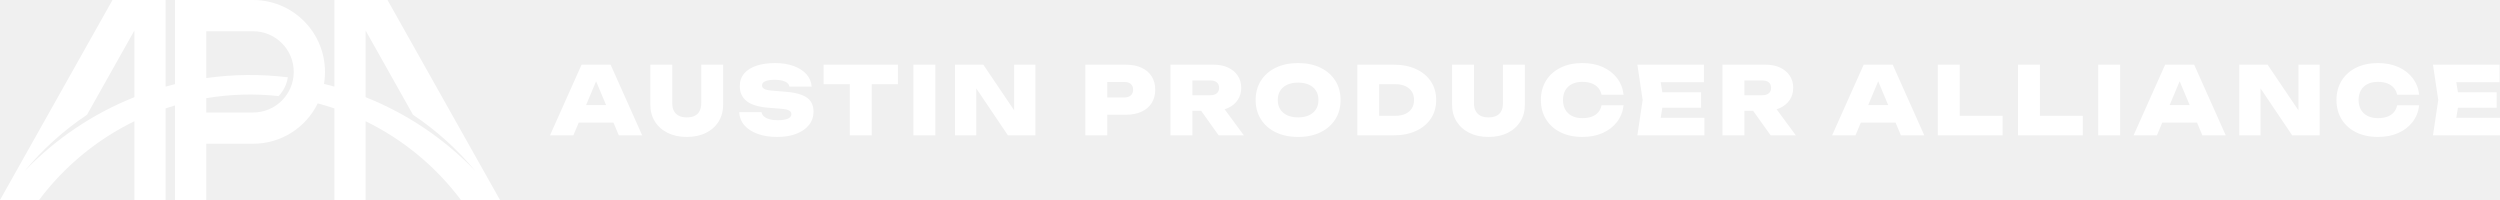
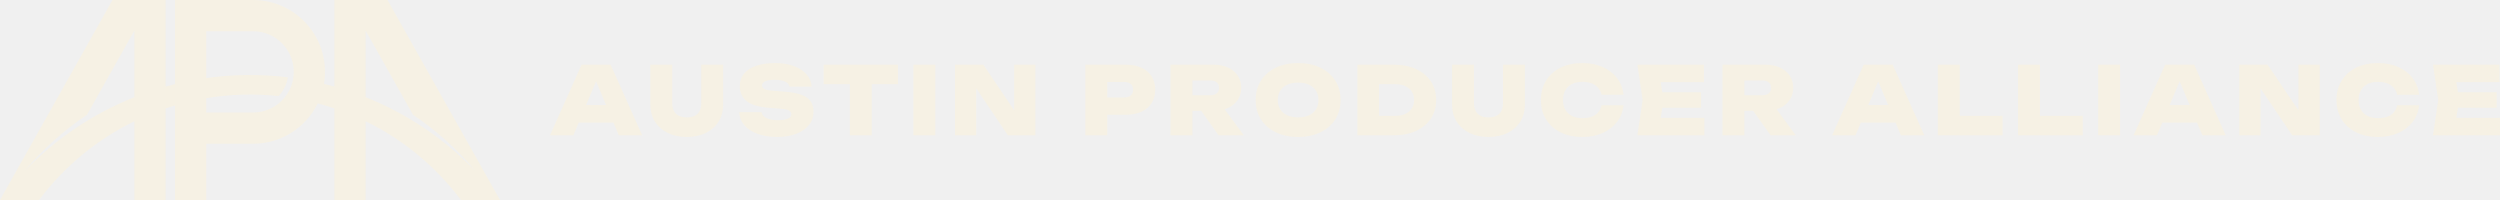
- <svg xmlns="http://www.w3.org/2000/svg" fill="#ffffff" viewBox="0 0 6400 512">
+ <svg xmlns="http://www.w3.org/2000/svg" fill="#f6f1e4" viewBox="0 0 6400 512">
  <path d="M288 0 H424 V221.712 A800 800 0 0 1 448 215.382 V0 H648 A184 184 0 0 1 829.413 214.747 A800 800 0 0 1 856 221.712 V0 H992 L1280 512 H1180 A675 675 0 0 0 936 310.363 V512 H856 V277.493 A675 675 0 0 0 813.384 264.648 A184 184 0 0 1 648 368 H528 V512 H448 V269.883 A675 675 0 0 0 424 277.493 V512 H344 V310.363 A675 675 0 0 0 100 512 H0 Z M344 78.222 L222.747 293.782 A750 750 0 0 0 63.026 437.833 A800 800 0 0 1 344 248.775 Z M936 78.222 V248.775 A800 800 0 0 1 1216.974 437.833 A750 750 0 0 0 1057.253 293.782 Z M528 80 V199.879 A800 800 0 0 1 736.921 197.893 A90 90 0 0 1 713.251 245.986 A675 675 0 0 0 528 251.357 V288 H648 A104 104 0 0 0 752 184 A104 104 0 0 0 648 80 Z" />
  <path d="M1463.028 313.825 V269.022 H1586.877 V313.825 Z M1563.149 165.573 L1643.979 346.427 H1584.129 L1518.394 189.976 H1533.585 L1467.85 346.427 H1408 L1488.83 165.573 Z M1720.981 264.536 Q1720.981 275.677 1725.081 283.731 Q1729.18 291.785 1737.403 296.15 Q1745.626 300.515 1758.069 300.515 Q1770.753 300.515 1778.952 296.247 Q1787.15 291.978 1791.153 283.828 Q1795.156 275.677 1795.156 264.536 V165.573 H1851.293 V267.478 Q1851.293 292.509 1839.67 311.149 Q1828.047 329.789 1807.116 340.182 Q1786.186 350.575 1758.069 350.575 Q1730.193 350.575 1709.238 340.182 Q1688.283 329.789 1676.564 311.149 Q1664.844 292.509 1664.844 267.478 V165.573 H1720.981 Z M1892.51 287.011 H1949.515 Q1950.576 293.425 1955.761 298.055 Q1960.945 302.685 1969.819 305.217 Q1978.693 307.749 1990.847 307.749 Q2007.293 307.749 2016.601 303.915 Q2025.909 300.08 2025.909 292.267 Q2025.909 286.673 2020.604 283.201 Q2015.299 279.728 1999.625 278.426 L1967.89 275.87 Q1928.729 272.88 1911.295 258.725 Q1893.861 244.57 1893.861 220.89 Q1893.861 201.358 1905.122 188.119 Q1916.383 174.881 1936.735 168.153 Q1957.087 161.425 1984.384 161.425 Q2011.054 161.425 2031.696 168.949 Q2052.338 176.472 2064.515 190.048 Q2076.693 203.624 2077.85 221.758 H2020.845 Q2020.025 216.357 2015.468 212.45 Q2010.91 208.544 2002.808 206.397 Q1994.705 204.251 1983.275 204.251 Q1968.228 204.251 1959.499 207.82 Q1950.769 211.389 1950.769 218.72 Q1950.769 223.928 1955.906 227.28 Q1961.042 230.632 1975.173 231.934 L2010.09 234.78 Q2036.181 236.805 2052.121 242.858 Q2068.06 248.911 2075.342 259.497 Q2082.625 270.083 2082.625 285.805 Q2082.625 305.289 2071.05 319.854 Q2059.475 334.419 2038.568 342.497 Q2017.662 350.575 1989.786 350.575 Q1961.042 350.575 1939.316 342.642 Q1917.589 334.708 1905.339 320.336 Q1893.089 305.964 1892.51 287.011 Z M2175.542 189.928 H2231.679 V346.427 H2175.542 Z M2108.505 165.573 H2298.716 V215.536 H2108.505 Z M2338.342 165.573 H2394.479 V346.427 H2338.342 Z M2612.355 306.302 L2596.247 309.871 V165.573 H2650.648 V346.427 H2580.236 L2483.104 202.322 L2499.164 198.753 V346.427 H2444.763 V165.573 H2517.297 Z M2881.865 165.573 Q2905.593 165.573 2922.545 173.482 Q2939.497 181.391 2948.444 195.836 Q2957.39 210.28 2957.39 229.667 Q2957.39 249.055 2948.444 263.499 Q2939.497 277.944 2922.545 285.853 Q2905.593 293.762 2881.865 293.762 H2804.459 V249.489 H2878.345 Q2888.955 249.489 2894.863 244.232 Q2900.771 238.975 2900.771 229.667 Q2900.771 220.166 2894.863 215.006 Q2888.955 209.846 2878.345 209.846 H2809.33 L2834.553 184.285 V346.427 H2778.416 V165.573 Z M3035.26 243.798 H3098.584 Q3109.097 243.798 3115.005 238.879 Q3120.913 233.96 3120.913 224.893 Q3120.913 215.778 3115.005 210.883 Q3109.097 205.987 3098.584 205.987 H3027.399 L3052.622 180.041 V346.427 H2996.485 V165.573 H3106.879 Q3128.051 165.573 3143.942 173.024 Q3159.833 180.475 3168.683 193.714 Q3177.533 206.952 3177.533 224.893 Q3177.533 242.351 3168.683 255.686 Q3159.833 269.021 3143.942 276.376 Q3128.051 283.731 3106.879 283.731 H3035.26 Z M3059.374 261.787 H3121.829 L3184.236 346.427 H3119.708 Z M3323.163 350.575 Q3290.561 350.575 3266.11 338.759 Q3241.658 326.943 3228.058 305.651 Q3214.458 284.358 3214.458 256 Q3214.458 227.642 3228.058 206.349 Q3241.658 185.057 3266.11 173.241 Q3290.561 161.425 3323.163 161.425 Q3355.765 161.425 3380.217 173.241 Q3404.668 185.057 3418.269 206.349 Q3431.869 227.642 3431.869 256 Q3431.869 284.358 3418.269 305.651 Q3404.668 326.943 3380.217 338.759 Q3355.765 350.575 3323.163 350.575 Z M3323.163 300.515 Q3339.32 300.515 3350.991 295.161 Q3362.662 289.808 3368.956 279.825 Q3375.25 269.842 3375.25 256 Q3375.25 242.158 3368.956 232.175 Q3362.662 222.192 3350.991 216.839 Q3339.32 211.485 3323.163 211.485 Q3307.055 211.485 3295.36 216.839 Q3283.664 222.192 3277.371 232.175 Q3271.077 242.158 3271.077 256 Q3271.077 269.842 3277.371 279.825 Q3283.664 289.808 3295.36 295.161 Q3307.055 300.515 3323.163 300.515 Z M3567.95 165.573 Q3600.552 165.573 3624.98 176.81 Q3649.407 188.047 3663.008 208.327 Q3676.608 228.607 3676.608 256 Q3676.608 283.201 3663.008 303.577 Q3649.407 323.953 3624.98 335.19 Q3600.552 346.427 3567.95 346.427 H3474.822 V165.573 Z M3530.574 322.024 L3504.675 296.464 H3572.243 Q3587 296.464 3597.731 291.52 Q3608.462 286.577 3614.225 277.486 Q3619.989 268.395 3619.989 256 Q3619.989 243.364 3614.225 234.394 Q3608.462 225.423 3597.731 220.48 Q3587 215.536 3572.243 215.536 H3504.675 L3530.574 189.976 Z M3773.383 264.536 Q3773.383 275.677 3777.483 283.731 Q3781.582 291.785 3789.805 296.15 Q3798.028 300.515 3810.471 300.515 Q3823.155 300.515 3831.354 296.247 Q3839.553 291.978 3843.555 283.828 Q3847.558 275.677 3847.558 264.536 V165.573 H3903.695 V267.478 Q3903.695 292.509 3892.072 311.149 Q3880.45 329.789 3859.519 340.182 Q3838.588 350.575 3810.471 350.575 Q3782.595 350.575 3761.64 340.182 Q3740.685 329.789 3728.966 311.149 Q3717.246 292.509 3717.246 267.478 V165.573 H3773.383 Z M4156.392 269.407 Q4153.595 293.714 4139.681 311.969 Q4125.767 330.223 4103.004 340.399 Q4080.24 350.575 4050.869 350.575 Q4018.942 350.575 3995.07 338.759 Q3971.197 326.943 3957.934 305.651 Q3944.671 284.358 3944.671 256 Q3944.671 227.642 3957.934 206.349 Q3971.197 185.057 3995.07 173.241 Q4018.942 161.425 4050.869 161.425 Q4080.24 161.425 4103.004 171.601 Q4125.767 181.777 4139.681 200.007 Q4153.595 218.237 4156.392 242.593 H4100.014 Q4097.747 232.175 4091.357 224.796 Q4084.967 217.417 4074.742 213.487 Q4064.518 209.556 4050.821 209.556 Q4035.388 209.556 4024.271 215.102 Q4013.155 220.649 4007.223 231.114 Q4001.291 241.58 4001.291 256 Q4001.291 270.42 4007.223 280.789 Q4013.155 291.158 4024.271 296.801 Q4035.388 302.444 4050.821 302.444 Q4064.518 302.444 4074.742 298.73 Q4084.967 295.017 4091.357 287.614 Q4097.747 280.211 4100.014 269.407 Z M4354.736 236.178 V275.822 H4220.469 V236.178 Z M4258.81 256 L4247.38 325.979 L4225.436 301.576 H4363.272 V346.427 H4191.677 L4205.181 256 L4191.677 165.573 H4362.066 V210.424 H4225.436 L4247.38 186.021 Z M4448.328 243.798 H4511.651 Q4522.165 243.798 4528.073 238.879 Q4533.981 233.96 4533.981 224.893 Q4533.981 215.778 4528.073 210.883 Q4522.165 205.987 4511.651 205.987 H4440.467 L4465.69 180.041 V346.427 H4409.553 V165.573 H4519.947 Q4541.119 165.573 4557.01 173.024 Q4572.901 180.475 4581.751 193.714 Q4590.6 206.952 4590.6 224.893 Q4590.6 242.351 4581.751 255.686 Q4572.901 269.021 4557.01 276.376 Q4541.119 283.731 4519.947 283.731 H4448.328 Z M4472.442 261.787 H4534.897 L4597.304 346.427 H4532.776 Z M4745.232 313.825 V269.022 H4869.081 V313.825 Z M4845.353 165.573 L4926.183 346.427 H4866.332 L4800.597 189.976 H4815.789 L4750.054 346.427 H4690.204 L4771.034 165.573 Z M5016.93 165.573 V321.59 L4991.707 296.464 H5126.6 V346.427 H4960.793 V165.573 Z M5222.218 165.573 V321.59 L5196.995 296.464 H5331.889 V346.427 H5166.081 V165.573 Z M5371.37 165.573 H5427.507 V346.427 H5371.37 Z M5516.952 313.825 V269.022 H5640.801 V313.825 Z M5617.073 165.573 L5697.903 346.427 H5638.052 L5572.318 189.976 H5587.509 L5521.774 346.427 H5461.924 L5542.754 165.573 Z M5900.105 306.302 L5883.997 309.871 V165.573 H5938.398 V346.427 H5867.985 L5770.854 202.322 L5786.914 198.753 V346.427 H5732.513 V165.573 H5805.047 Z M6193.12 269.407 Q6190.323 293.714 6176.409 311.969 Q6162.495 330.223 6139.732 340.399 Q6116.968 350.575 6087.597 350.575 Q6055.671 350.575 6031.798 338.759 Q6007.925 326.943 5994.662 305.651 Q5981.4 284.358 5981.4 256 Q5981.4 227.642 5994.662 206.349 Q6007.925 185.057 6031.798 173.241 Q6055.671 161.425 6087.597 161.425 Q6116.968 161.425 6139.732 171.601 Q6162.495 181.777 6176.409 200.007 Q6190.323 218.237 6193.12 242.593 H6136.742 Q6134.475 232.175 6128.085 224.796 Q6121.695 217.417 6111.47 213.487 Q6101.246 209.556 6087.549 209.556 Q6072.116 209.556 6061 215.102 Q6049.883 220.649 6043.951 231.114 Q6038.019 241.58 6038.019 256 Q6038.019 270.42 6043.951 280.789 Q6049.883 291.158 6061 296.801 Q6072.116 302.444 6087.549 302.444 Q6101.246 302.444 6111.47 298.73 Q6121.695 295.017 6128.085 287.614 Q6134.475 280.211 6136.742 269.407 Z M6391.464 236.178 V275.822 H6257.197 V236.178 Z M6295.538 256 L6284.108 325.979 L6262.164 301.576 H6400 V346.427 H6228.405 L6241.909 256 L6228.405 165.573 H6398.794 V210.424 H6262.164 L6284.108 186.021 Z" />
</svg>
